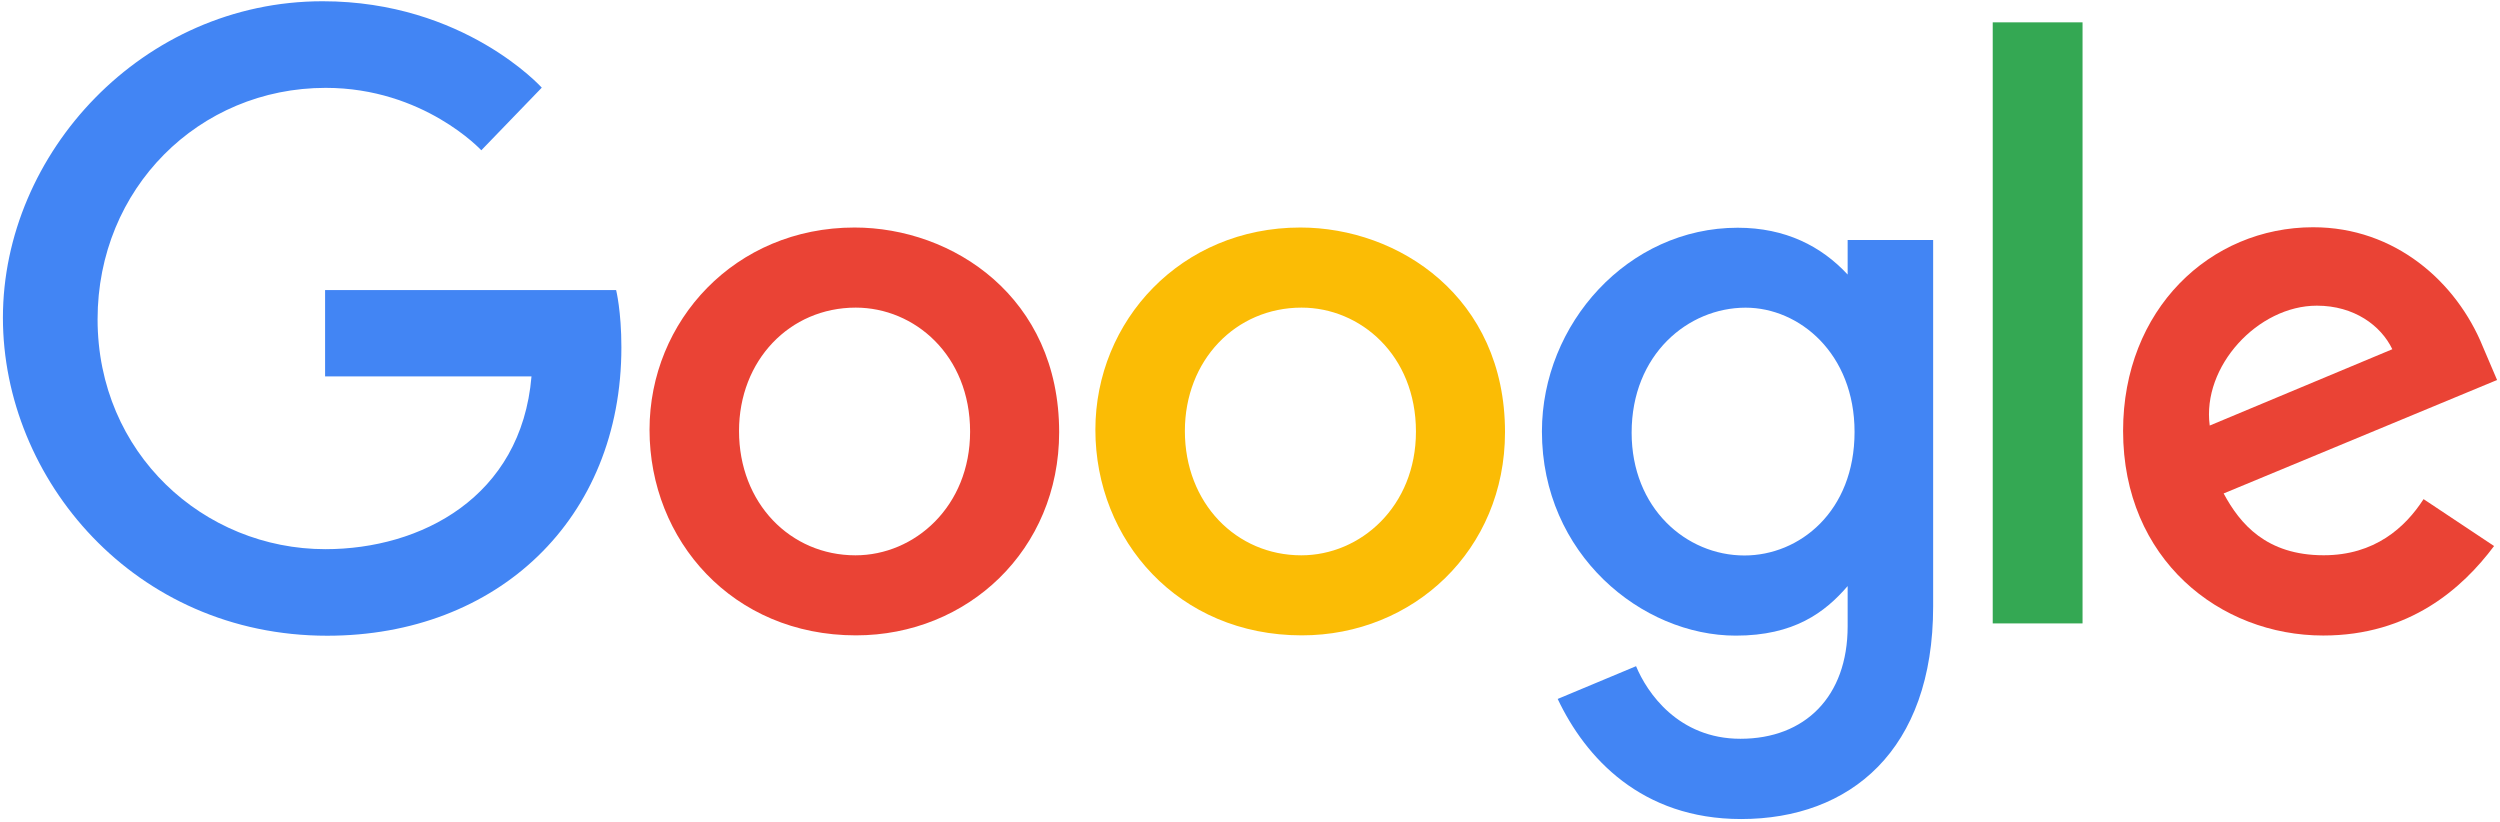
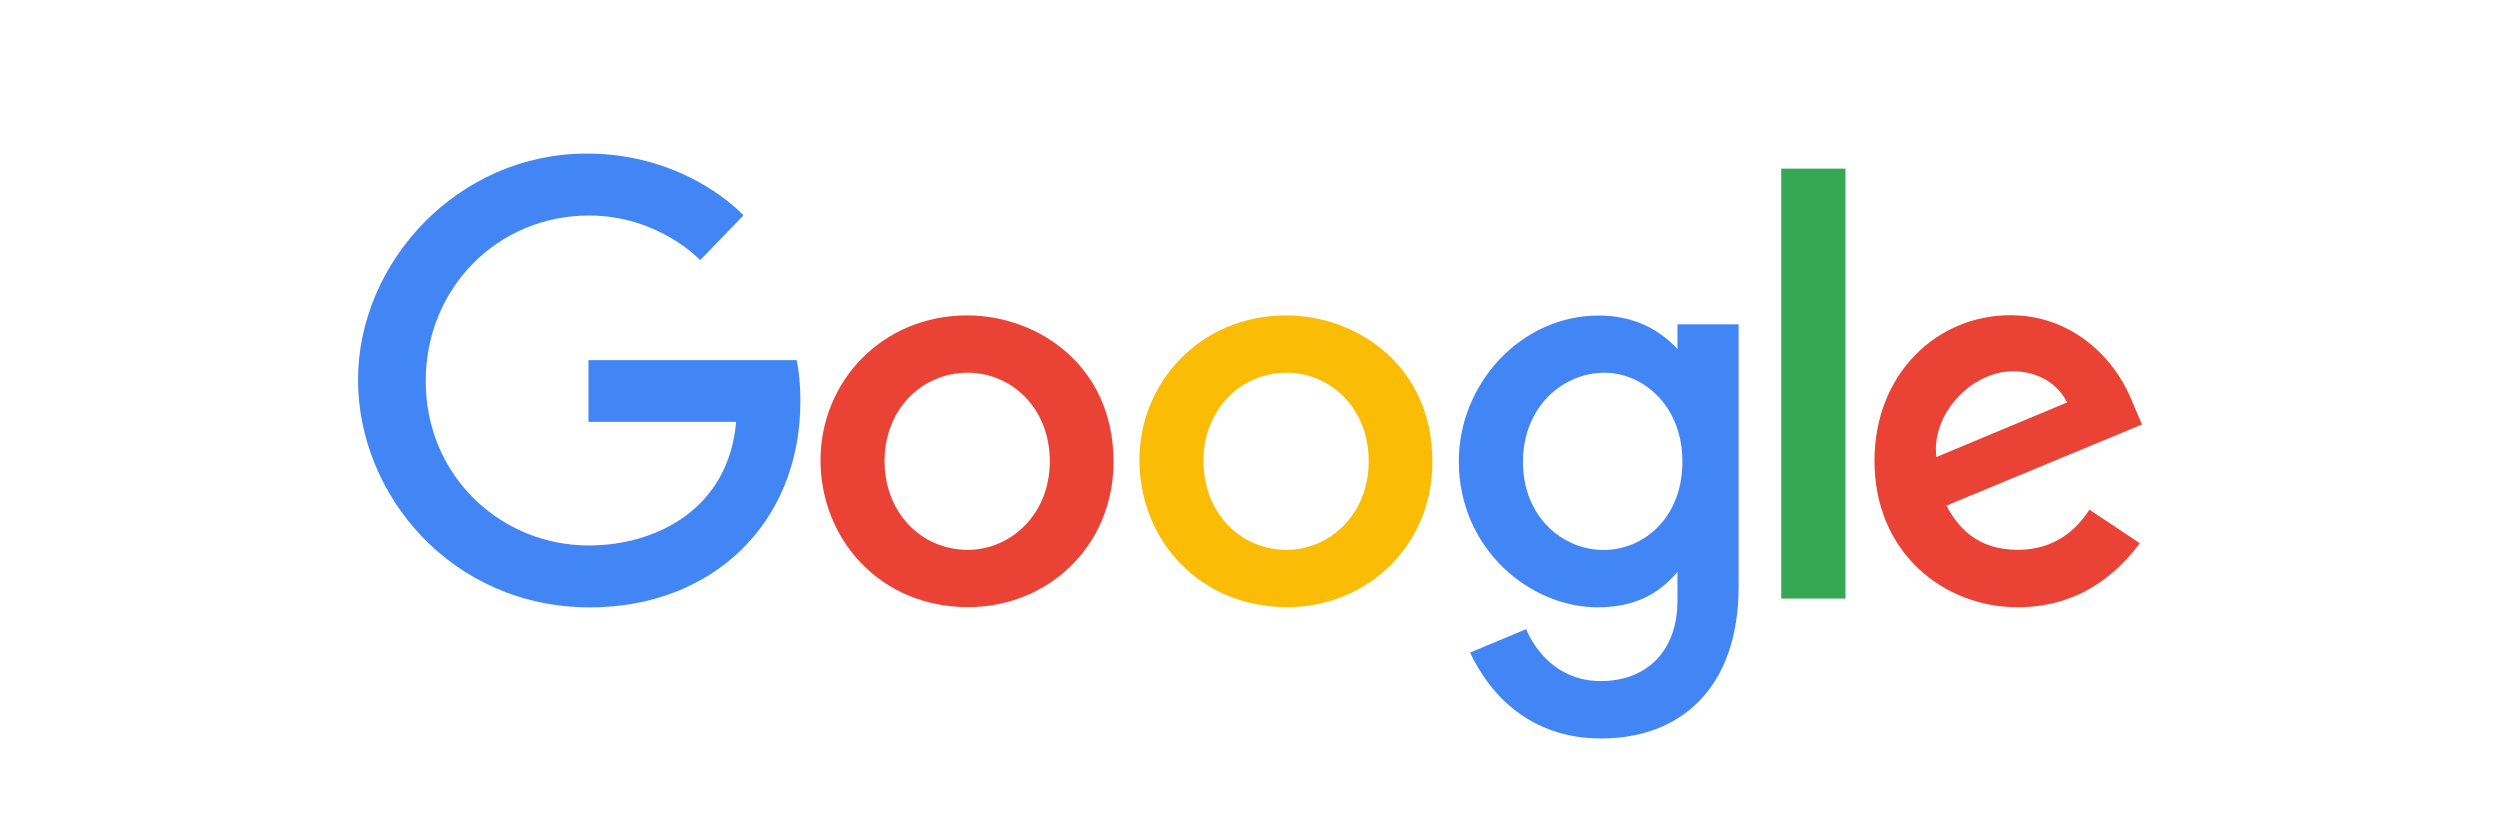
- <svg xmlns="http://www.w3.org/2000/svg" version="1.1" width="1e3" height="328.56" id="svg2" viewBox="0 0 1000 329">
+ <svg xmlns="http://www.w3.org/2000/svg" version="1.1" width="1e3" height="328.56" id="svg2" viewBox="-200 -20 1400 329">
  <path style="fill:#4285f4;fill-opacity:1" d="m246.11 116.18h-116.57v34.591h82.673c-4.084 48.506-44.44 69.192-82.533 69.192-48.736 0-91.264-38.346-91.264-92.092 0-52.357 40.54-92.679 91.371-92.679 39.217 0 62.326 25 62.326 25l24.22-25.081s-31.087-34.608-87.784-34.608c-72.197-0.001-128.05 60.933-128.05 126.75 0 64.493 52.539 127.38 129.89 127.38 68.031 0 117.83-46.604 117.83-115.52 0-14.539-2.111-22.942-2.111-22.942z" fill="#4885ed" id="path2998" />
  <path style="fill:#ea4335;fill-opacity:1" d="m341.6 91.129c-47.832 0-82.111 37.395-82.111 81.008 0 44.258 33.249 82.348 82.673 82.348 44.742 0 81.397-34.197 81.397-81.397 0-54.098-42.638-81.959-81.959-81.959zm0.476 32.083c23.522 0 45.812 19.017 45.812 49.66 0 29.993-22.195 49.552-45.92 49.552-26.068 0-46.633-20.878-46.633-49.79 0-28.292 20.31-49.422 46.741-49.422z" fill="#db3236" id="path3000" />
  <path style="fill:#fbbc05;fill-opacity:1" d="m520.18 91.129c-47.832 0-82.111 37.395-82.111 81.008 0 44.258 33.249 82.348 82.673 82.348 44.742 0 81.397-34.197 81.397-81.397 0-54.098-42.638-81.959-81.959-81.959zm0.476 32.083c23.522 0 45.812 19.017 45.812 49.66 0 29.993-22.195 49.552-45.92 49.552-26.068 0-46.633-20.878-46.633-49.79 0-28.292 20.31-49.422 46.741-49.422z" fill="#f4c20d" id="path3005" />
  <path style="fill:#4285f4;fill-opacity:1" d="m695.34 91.215c-43.904 0-78.414 38.453-78.414 81.613 0 49.163 40.009 81.765 77.657 81.765 23.279 0 35.657-9.241 44.796-19.847v16.106c0 28.18-17.11 45.055-42.936 45.055-24.949 0-37.463-18.551-41.812-29.078l-31.391 13.123c11.136 23.547 33.554 48.103 73.463 48.103 43.652 0 76.922-27.495 76.922-85.159v-146.77h-34.245v13.836c-10.53-11.347-24.93-18.745-44.04-18.745zm3.178 32.018c21.525 0 43.628 18.38 43.628 49.768 0 31.904-22.056 49.487-44.104 49.487-23.406 0-45.185-19.005-45.185-49.184 0-31.358 22.619-50.071 45.66-50.071z" fill="#4885ed" id="path3007" />
  <path style="fill:#ea4335;fill-opacity:1" d="m925.89 91.02c-41.414 0-76.187 32.95-76.187 81.57 0 51.447 38.759 81.959 80.165 81.959 34.558 0 55.768-18.906 68.426-35.845l-28.235-18.787c-7.327 11.371-19.576 22.484-40.018 22.484-22.962 0-33.52-12.574-40.061-24.754l109.52-45.444-5.686-13.318c-10.58-26.08-35.26-47.86-67.92-47.86zm1.427 31.413c14.923 0 25.663 7.934 30.224 17.447l-73.139 30.57c-3.153-23.667 19.269-48.017 42.915-48.017z" fill="#db3236" id="path3011" />
  <path style="fill:#34a853;fill-opacity:1" d="m797.49 249.7h35.975v-240.75h-35.975z" fill="#3cba54" id="path3015" />
</svg>
